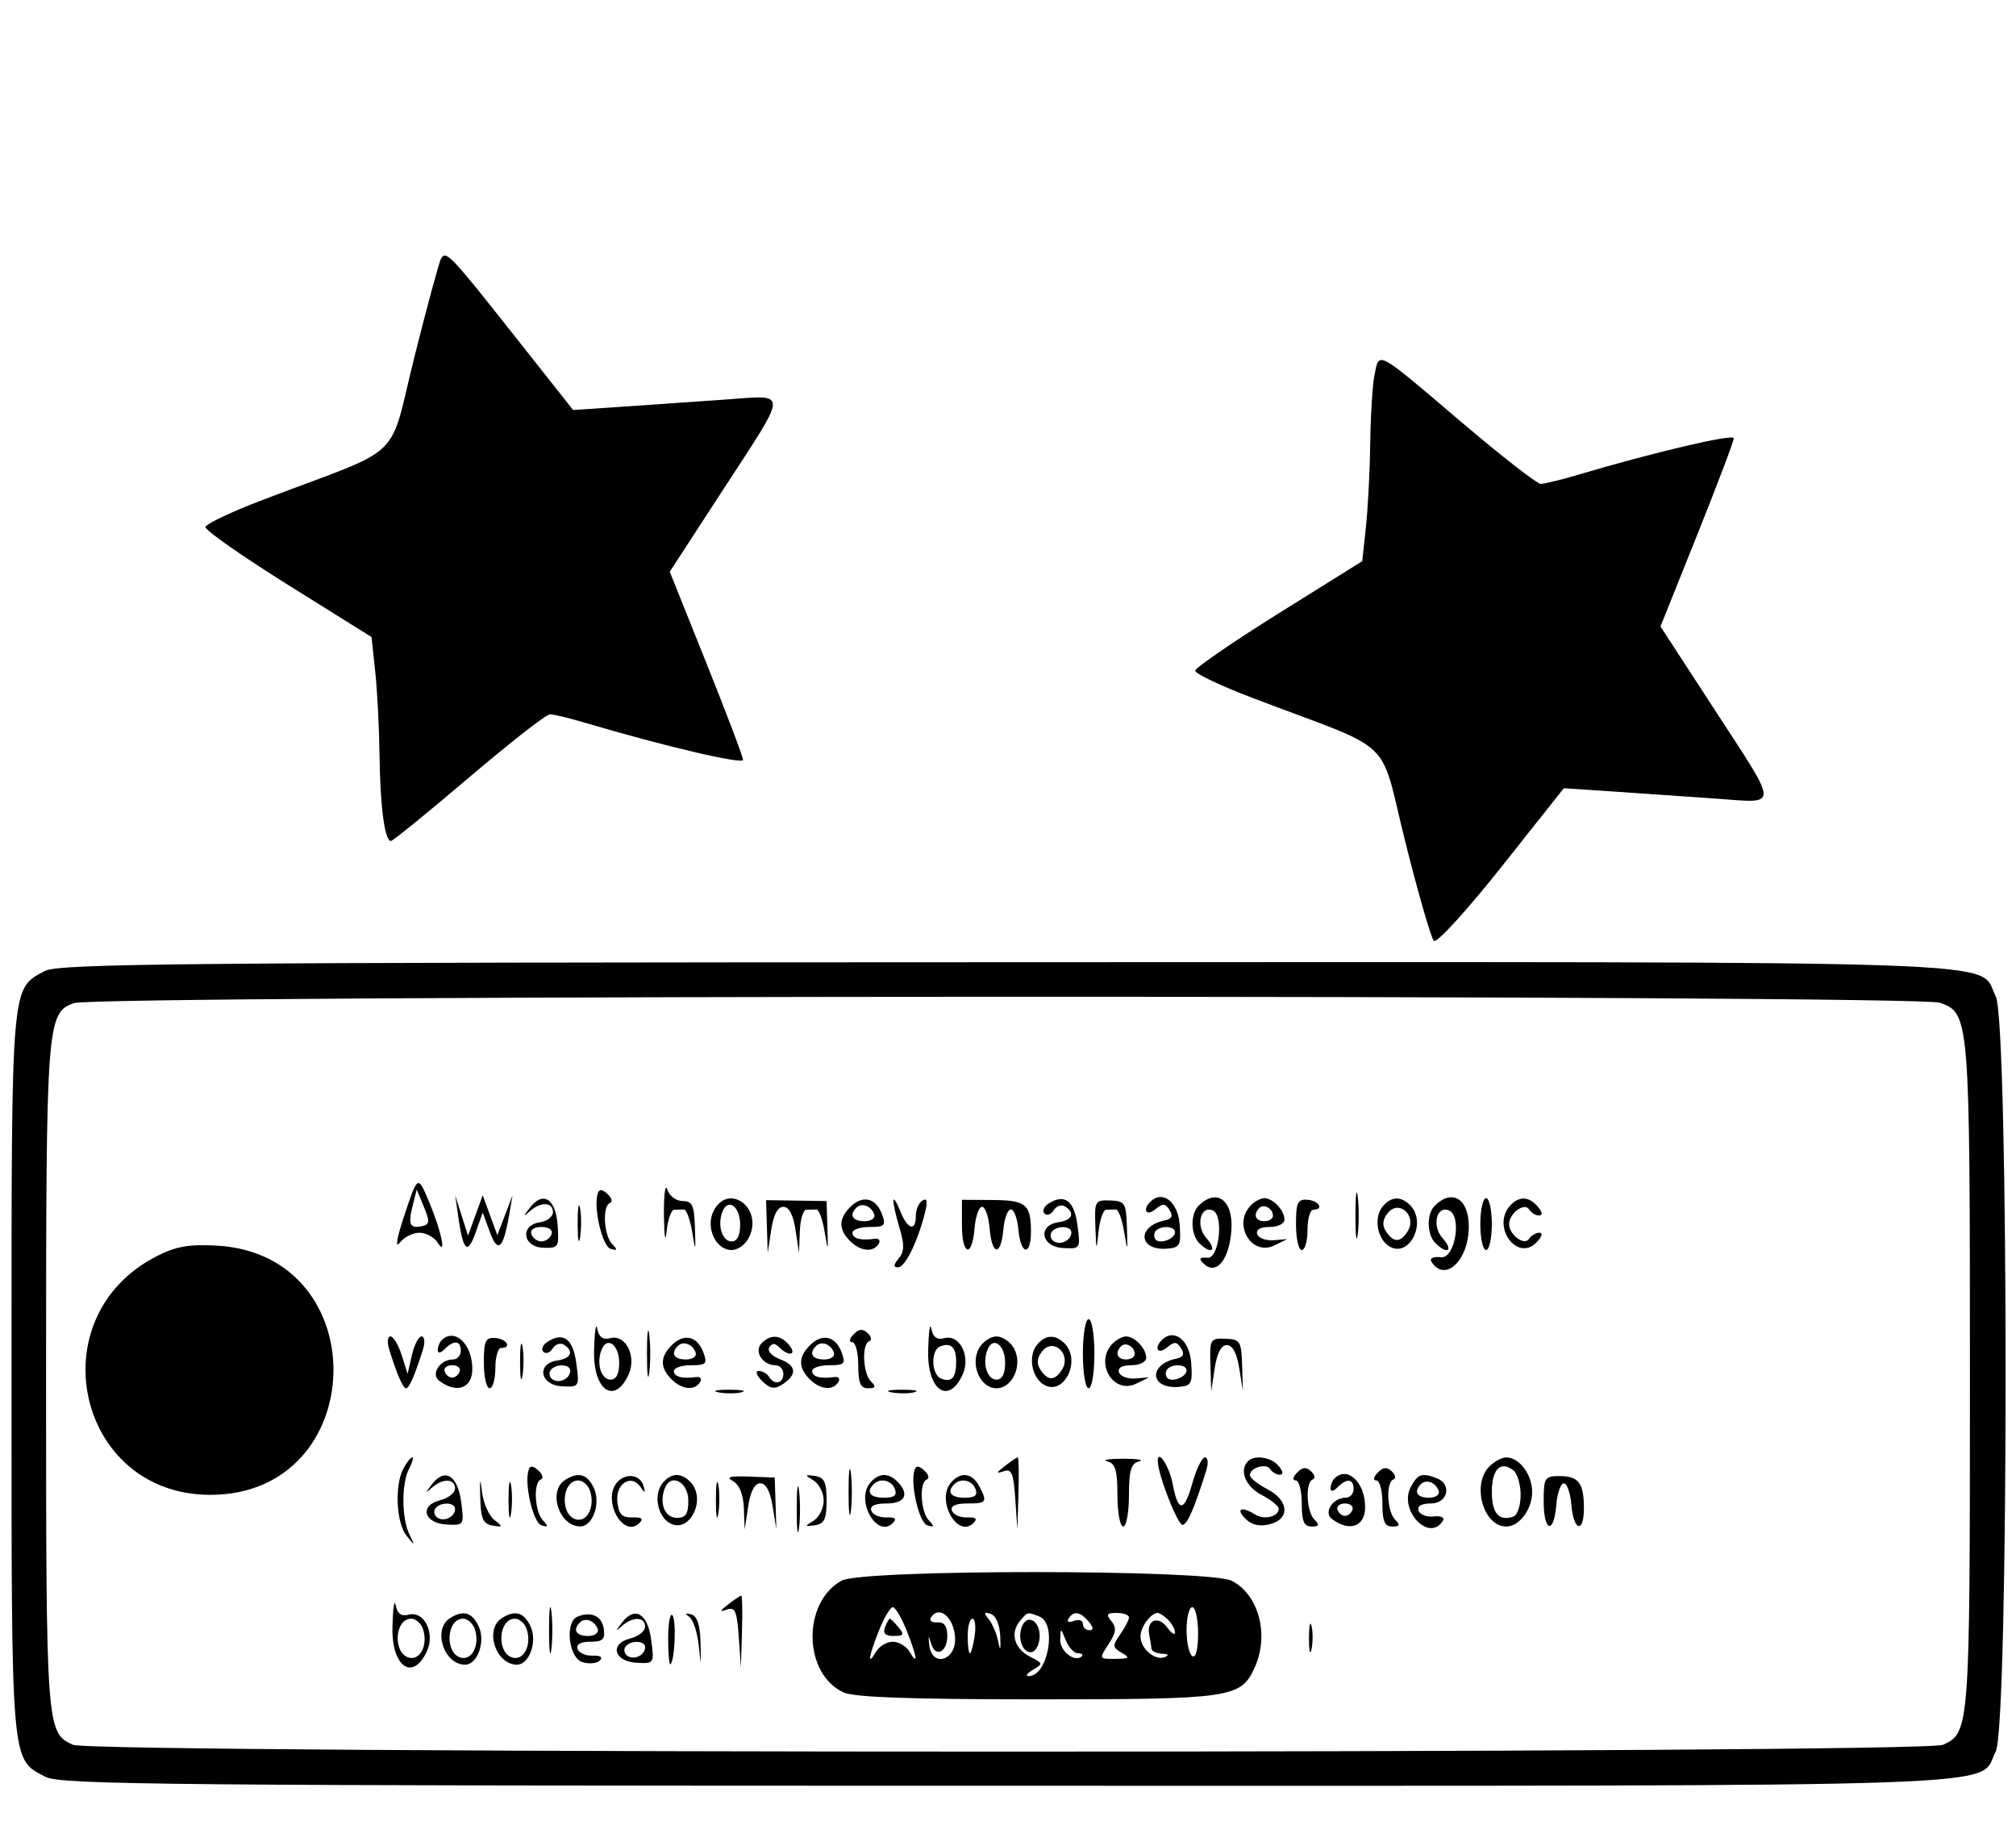
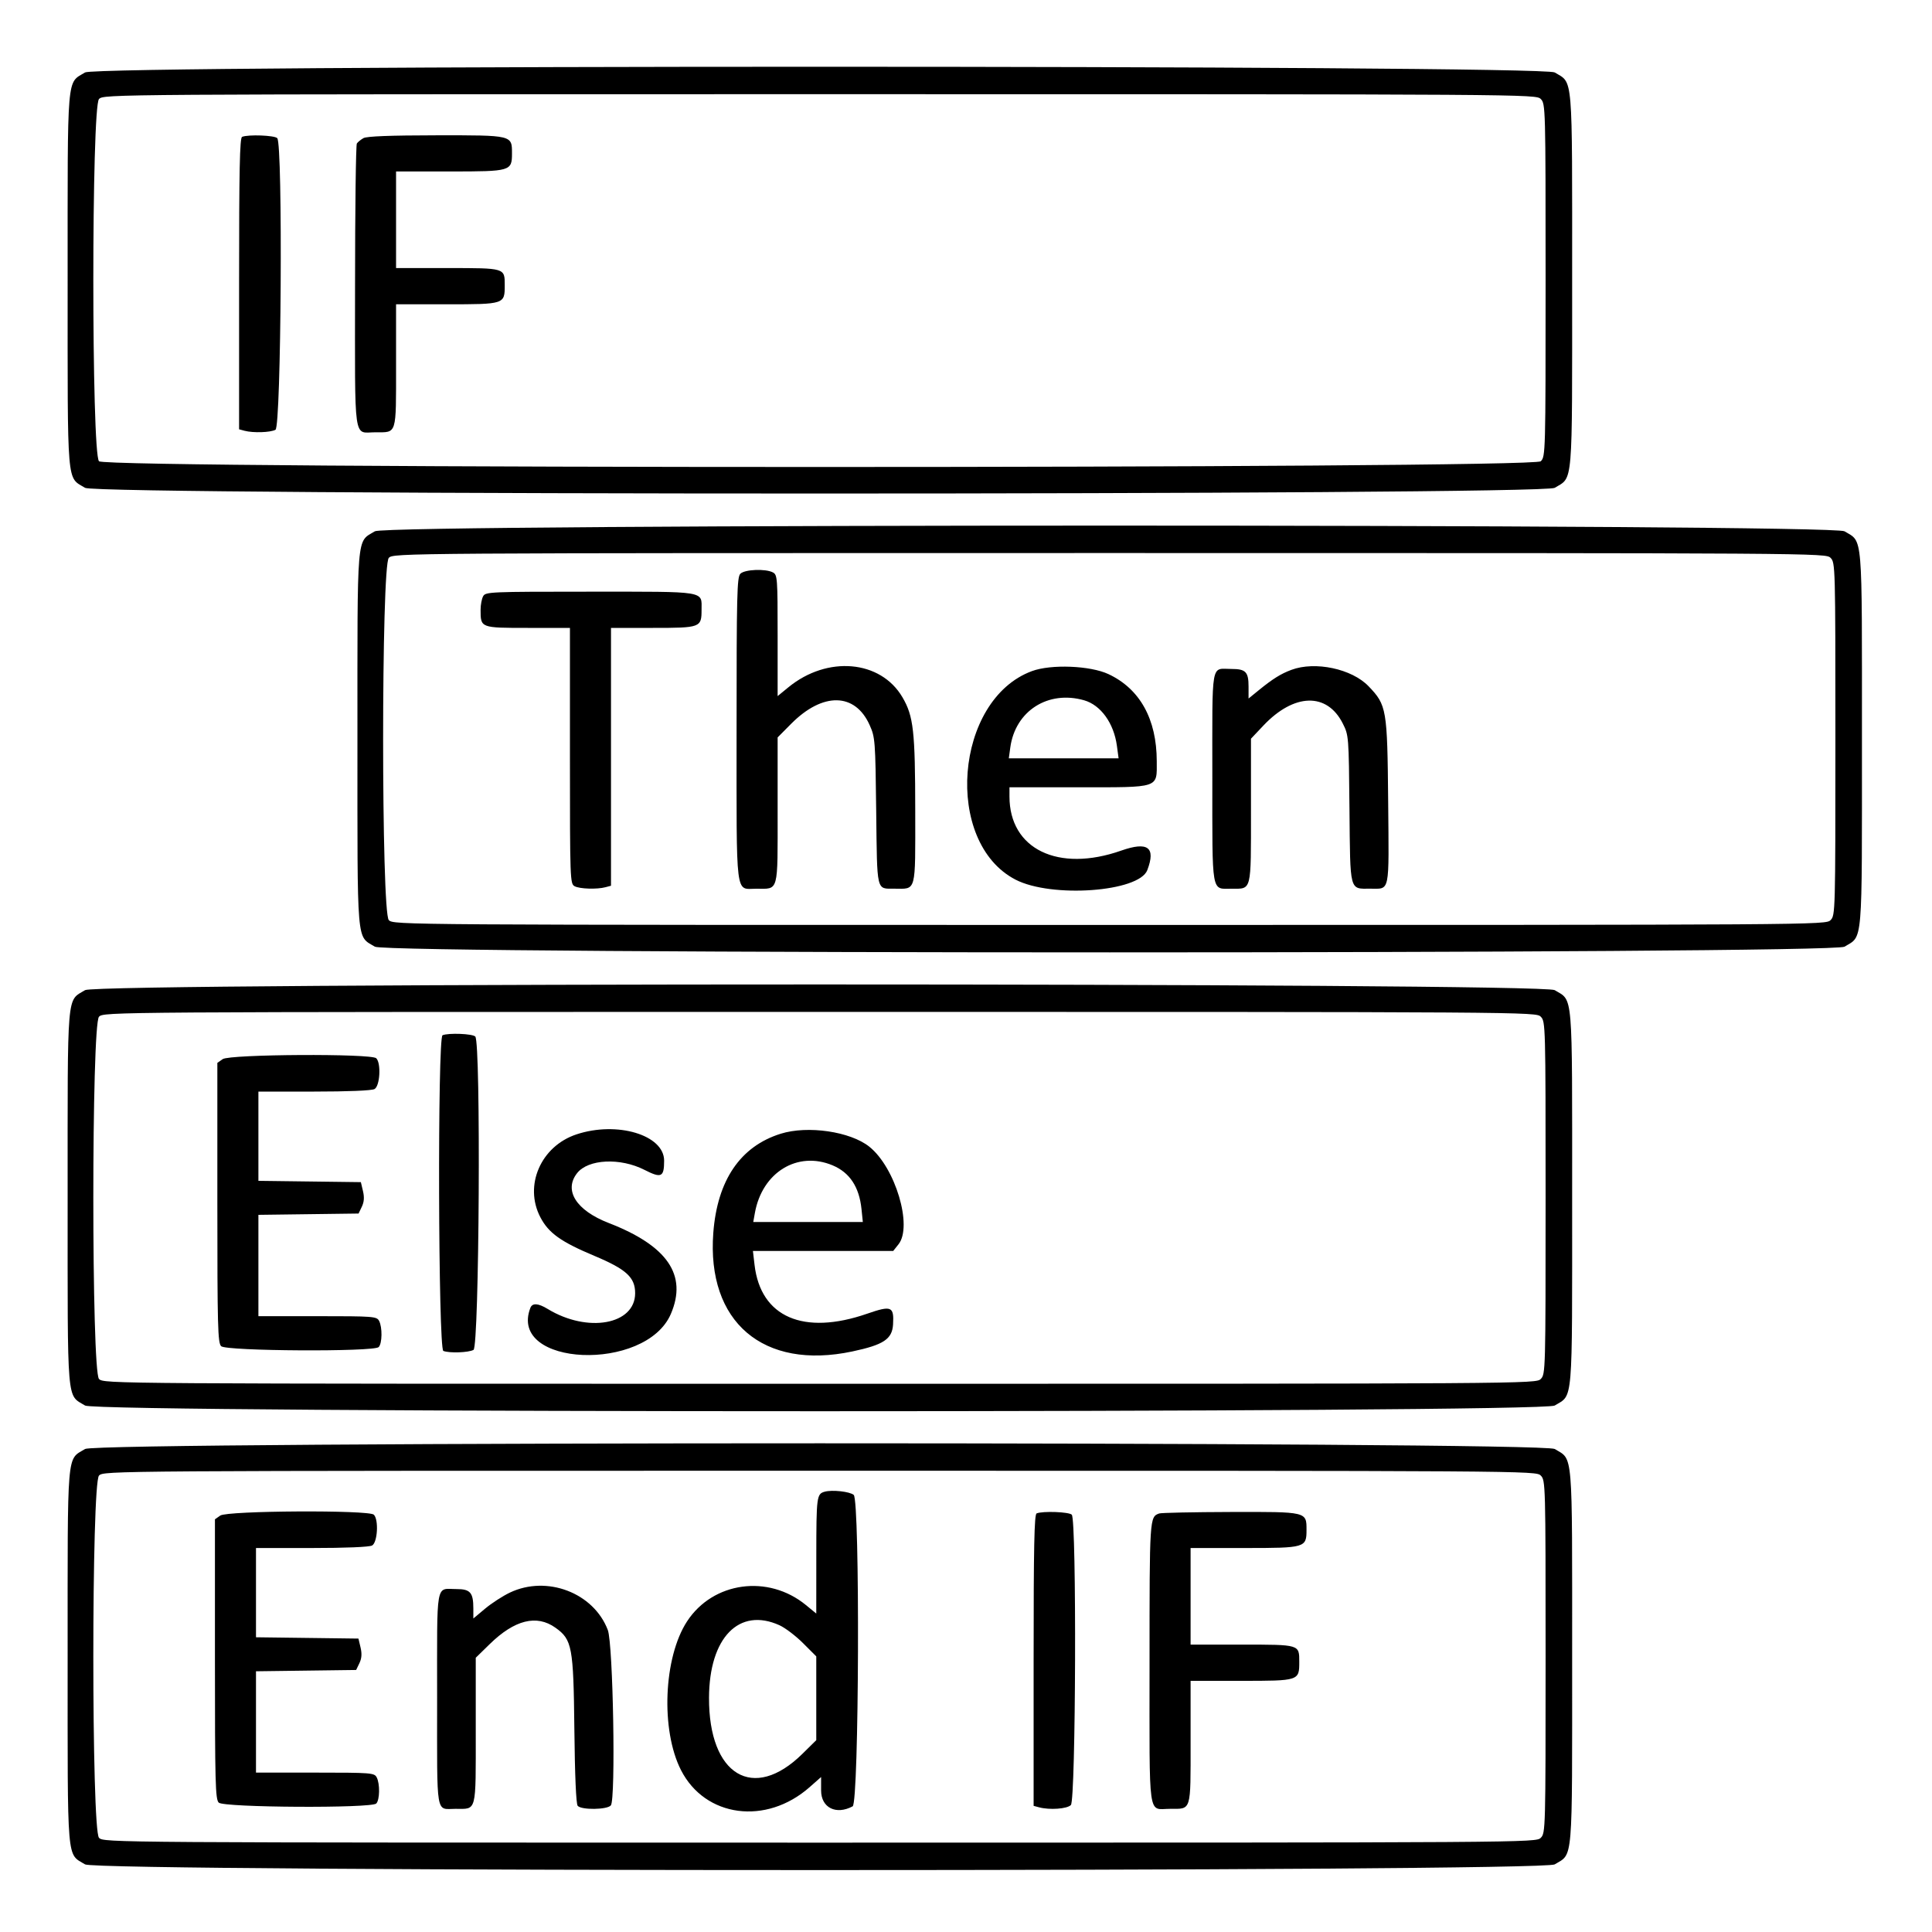
- <svg xmlns="http://www.w3.org/2000/svg" id="svg" version="1.1" width="400" height="361.143" viewBox="0, 0, 400,361.143">
+ <svg xmlns="http://www.w3.org/2000/svg" id="svg" width="400" height="400" viewBox="0, 0, 400,400">
  <g id="svgg">
-     <path id="path0" d="M87.515 51.288 C 87.162 51.860,84.834 60.435,82.343 70.343 C 76.868 92.117,80.974 88.193,52.195 99.151 C 46.017 101.504,40.874 103.936,40.767 104.556 C 40.659 105.176,48.029 110.341,57.143 116.032 L 73.714 126.382 74.447 133.191 C 74.851 136.936,75.236 144.436,75.305 149.857 C 75.433 160.086,76.339 166.869,77.571 166.841 C 77.964 166.832,84.925 161.174,93.040 154.269 C 101.155 147.364,108.390 141.714,109.118 141.714 C 109.847 141.714,113.055 142.490,116.249 143.439 C 131.582 147.992,147.429 151.712,147.429 150.758 C 147.429 150.174,144.157 141.536,140.158 131.562 L 132.887 113.428 143.576 97.000 C 156.553 77.054,156.522 78.369,144.000 79.265 C 138.343 79.669,129.214 80.303,123.714 80.673 L 113.714 81.347 101.885 66.384 C 89.333 50.507,88.523 49.657,87.515 51.288 M272.714 74.429 C 272.321 76.393,271.944 82.436,271.876 87.857 C 271.808 93.279,271.422 100.778,271.019 104.524 L 270.286 111.333 253.714 121.682 C 244.600 127.374,237.143 132.504,237.143 133.082 C 237.143 133.661,242.286 136.093,248.571 138.487 C 277.588 149.539,273.432 145.566,278.953 167.524 C 281.465 177.517,283.961 186.132,284.499 186.670 C 285.040 187.212,291.008 180.676,297.881 172.014 L 310.286 156.380 320.286 157.047 C 325.786 157.414,334.914 158.045,340.571 158.450 C 353.093 159.345,353.124 160.661,340.147 140.714 L 329.459 124.286 336.729 106.152 C 340.728 96.179,344.000 87.540,344.000 86.956 C 344.000 86.002,328.154 89.722,312.820 94.276 C 309.627 95.224,306.418 96.000,305.690 96.000 C 304.962 96.000,297.727 90.350,289.612 83.445 C 272.913 69.236,273.672 69.641,272.714 74.429 M8.872 192.646 C 2.130 196.304,2.286 194.416,2.286 272.571 C 2.286 351.065,2.104 348.931,9.105 352.552 C 12.062 354.081,34.601 354.286,200.000 354.286 C 406.076 354.286,392.204 354.768,395.981 347.466 C 398.590 342.421,398.590 202.722,395.981 197.677 C 392.203 190.372,406.114 190.853,199.771 190.903 C 35.914 190.943,11.602 191.165,8.872 192.646 M384.889 198.940 C 390.797 201.000,390.857 201.744,390.857 273.260 C 390.857 343.009,390.802 343.760,385.534 346.160 C 381.574 347.964,18.426 347.964,14.466 346.160 C 9.198 343.760,9.143 343.009,9.143 273.260 C 9.143 202.767,9.275 200.985,14.660 199.013 C 19.105 197.386,380.226 197.314,384.889 198.940 M80.131 241.429 C 78.719 245.694,78.383 247.766,79.295 246.571 C 80.136 245.471,81.898 244.571,83.212 244.571 C 84.526 244.571,86.173 245.471,86.872 246.571 C 88.646 249.361,87.562 244.252,85.161 238.505 C 82.884 233.055,82.907 233.042,80.131 241.429 M131.735 241.143 C 131.779 245.382,132.005 246.731,132.261 244.286 C 132.508 241.929,133.193 240.000,133.783 240.000 C 134.374 240.000,135.243 239.983,135.714 239.962 C 136.186 239.941,136.902 241.870,137.306 244.248 C 138.033 248.522,138.039 248.512,137.878 243.429 C 137.740 239.102,137.351 238.286,135.429 238.286 C 134.153 238.286,132.815 237.276,132.400 236.000 C 131.991 234.743,131.692 237.057,131.735 241.143 M268.937 241.143 C 268.937 245.229,269.145 246.900,269.398 244.857 C 269.652 242.814,269.652 239.471,269.398 237.429 C 269.145 235.386,268.937 237.057,268.937 241.143 M118.601 236.770 C 117.693 239.491,119.490 247.261,121.143 247.764 C 122.526 248.185,122.582 247.994,121.429 246.771 C 119.784 245.028,119.499 239.233,121.030 238.667 C 121.597 238.457,121.378 237.658,120.543 236.891 C 119.464 235.899,118.903 235.864,118.601 236.770 M83.812 243.244 C 81.341 243.804,80.928 242.966,81.857 239.278 L 82.682 236.000 84.099 239.429 C 85.296 242.323,85.251 242.917,83.812 243.244 M90.974 241.706 C 91.926 248.269,92.791 248.981,94.379 244.508 L 95.776 240.571 97.192 244.427 C 98.776 248.741,99.846 247.819,101.002 241.143 L 101.694 237.143 100.187 241.103 L 98.680 245.062 97.228 241.103 L 95.776 237.143 94.318 241.143 L 92.860 245.143 91.586 241.143 L 90.312 237.143 90.974 241.706 M105.093 239.665 C 103.766 241.415,103.773 241.506,105.141 240.286 C 107.292 238.367,109.714 238.476,109.714 240.492 C 109.714 241.391,108.557 242.291,107.143 242.492 C 103.131 243.062,103.670 247.396,107.772 247.545 C 110.827 247.656,110.956 247.449,110.629 242.983 C 110.245 237.750,107.702 236.225,105.093 239.665 M114.613 242.857 C 114.621 246.000,114.843 247.150,115.106 245.413 C 115.368 243.676,115.361 241.104,115.090 239.699 C 114.819 238.293,114.604 239.714,114.613 242.857 M141.637 240.145 C 139.898 243.393,141.954 248.000,145.143 248.000 C 146.491 248.000,148.000 246.854,148.714 245.287 C 151.318 239.572,144.568 234.667,141.637 240.145 M152.162 243.339 L 152.324 248.571 153.019 244.000 C 153.474 241.007,154.306 239.429,155.429 239.429 C 156.551 239.429,157.383 241.007,157.838 244.000 L 158.533 248.571 158.695 244.286 C 158.784 241.929,159.371 240.000,160.000 240.000 C 160.629 240.000,161.529 239.983,162.000 239.962 C 162.471 239.941,163.188 241.870,163.592 244.248 C 164.318 248.522,164.325 248.512,164.163 243.429 L 164.000 238.286 158.000 238.196 L 152.000 238.107 152.162 243.339 M168.710 239.453 C 166.376 241.788,166.358 243.909,168.653 246.204 C 170.730 248.281,173.248 248.537,174.333 246.781 C 174.747 246.110,174.392 245.657,173.543 245.773 C 170.726 246.160,169.143 245.728,169.143 244.571 C 169.143 243.943,170.669 243.429,172.535 243.429 C 175.571 243.429,175.827 243.159,174.977 240.857 C 173.787 237.634,171.126 237.038,168.710 239.453 M177.264 238.153 C 177.198 238.709,177.734 241.135,178.456 243.545 C 179.482 246.971,179.452 248.309,178.316 249.678 C 177.257 250.954,177.226 251.429,178.204 251.429 C 179.584 251.429,182.079 246.356,183.518 240.623 C 184.098 238.311,183.956 237.607,183.024 238.183 C 182.304 238.628,181.714 239.990,181.714 241.210 C 181.714 244.424,180.068 243.931,178.628 240.286 C 177.945 238.557,177.331 237.597,177.264 238.153 M190.857 243.019 C 190.857 249.107,192.867 249.666,193.360 243.714 C 193.555 241.357,194.229 239.429,194.857 239.429 C 195.486 239.429,196.160 241.357,196.355 243.714 C 196.803 249.130,198.604 249.303,199.074 243.976 C 199.269 241.763,199.943 239.952,200.571 239.952 C 201.200 239.952,201.874 241.763,202.069 243.976 C 202.515 249.036,204.578 249.293,204.554 244.286 C 204.529 238.910,203.544 238.116,196.857 238.074 L 190.857 238.037 190.857 243.019 M208.033 238.796 C 207.108 239.390,206.751 240.275,207.238 240.762 C 207.725 241.249,208.553 240.954,209.077 240.106 C 209.601 239.258,210.602 238.918,211.301 239.350 C 213.368 240.627,212.758 242.100,210.000 242.492 C 205.799 243.089,206.572 247.385,210.920 247.606 C 214.373 247.782,214.404 247.732,213.777 243.050 C 213.123 238.164,211.217 236.753,208.033 238.796 M217.335 243.313 C 217.517 248.293,217.551 248.344,217.975 244.286 C 218.222 241.929,218.907 240.000,219.498 240.000 C 220.088 240.000,220.957 239.983,221.429 239.962 C 221.900 239.941,222.616 241.870,223.021 244.248 C 223.747 248.522,223.753 248.512,223.592 243.429 C 223.440 238.650,223.206 238.278,220.286 238.170 C 217.270 238.060,217.151 238.267,217.335 243.313 M228.239 238.428 C 226.610 240.057,227.483 241.378,229.230 239.928 C 230.723 238.689,231.207 238.714,232.057 240.073 C 232.784 241.236,232.509 241.833,231.113 242.123 C 225.467 243.294,225.896 248.196,231.603 247.724 C 234.124 247.515,234.360 247.049,234.053 242.889 C 233.723 238.401,230.635 236.032,228.239 238.428 M237.816 239.213 C 236.163 240.866,236.232 244.918,237.943 246.629 C 240.316 249.001,241.602 248.116,239.368 245.647 C 237.209 243.261,238.138 239.143,240.613 240.132 C 242.858 241.028,241.913 249.731,239.592 249.535 C 238.010 249.402,237.800 249.686,238.767 250.652 C 241.293 253.179,243.974 249.919,244.335 243.882 C 244.682 238.070,241.347 235.681,237.816 239.213 M248.229 239.086 C 244.489 242.826,248.280 249.334,252.884 247.078 L 255.429 245.832 252.697 246.059 C 251.195 246.184,249.738 245.643,249.459 244.857 C 249.138 243.952,250.034 243.429,251.905 243.429 C 253.565 243.429,254.857 242.778,254.857 241.943 C 254.857 240.130,252.572 237.714,250.857 237.714 C 250.166 237.714,248.983 238.331,248.229 239.086 M257.143 242.928 C 257.143 245.718,257.657 248.000,258.286 248.000 C 258.914 248.000,259.429 246.200,259.429 244.000 C 259.429 241.800,259.943 240.000,260.571 240.000 C 262.748 240.000,261.704 238.200,259.429 238.029 C 257.460 237.880,257.143 238.561,257.143 242.928 M274.338 239.366 C 272.538 241.535,273.222 245.743,275.618 247.246 C 279.575 249.725,283.229 242.544,279.771 239.086 C 277.941 237.256,276.006 237.355,274.338 239.366 M284.657 239.229 C 283.018 240.868,283.096 244.925,284.800 246.629 C 287.173 249.001,288.459 248.116,286.225 245.647 C 284.066 243.261,284.995 239.143,287.470 240.132 C 290.119 241.189,288.708 249.729,285.934 249.430 C 284.412 249.266,283.594 249.629,284.001 250.287 C 286.650 254.573,291.429 250.105,291.429 243.343 C 291.429 237.807,288.100 235.785,284.657 239.229 M293.714 242.857 C 293.714 245.686,294.229 248.000,294.857 248.000 C 295.486 248.000,296.000 245.686,296.000 242.857 C 296.000 240.029,295.486 237.714,294.857 237.714 C 294.229 237.714,293.714 240.029,293.714 242.857 M299.481 239.366 C 296.023 243.532,301.036 250.311,304.795 246.552 C 305.912 245.435,306.200 244.571,305.455 244.571 C 304.729 244.571,303.802 245.111,303.394 245.770 C 302.484 247.242,299.429 244.998,299.429 242.857 C 299.429 240.716,302.484 238.472,303.394 239.945 C 303.802 240.604,304.682 241.143,305.350 241.143 C 306.117 241.143,306.040 240.510,305.143 239.429 C 303.348 237.265,301.243 237.242,299.481 239.366 M146.857 242.952 C 146.857 245.140,146.273 246.286,145.159 246.286 C 143.279 246.286,142.294 243.116,143.333 240.410 C 144.418 237.580,146.857 239.340,146.857 242.952 M173.452 240.929 C 173.705 241.687,172.854 242.286,171.524 242.286 C 169.150 242.286,168.438 241.086,169.929 239.595 C 170.987 238.536,172.896 239.258,173.452 240.929 M252.571 241.210 C 252.571 241.802,251.800 242.286,250.857 242.286 C 249.090 242.286,248.587 240.937,249.874 239.650 C 250.787 238.737,252.571 239.769,252.571 241.210 M279.285 244.307 C 277.829 246.614,276.432 246.575,274.923 244.184 C 274.201 243.039,274.357 241.863,275.397 240.610 C 277.643 237.903,281.194 241.280,279.285 244.307 M109.429 244.857 C 109.167 245.643,108.267 246.286,107.429 246.286 C 106.590 246.286,105.690 245.643,105.429 244.857 C 105.145 244.007,105.956 243.429,107.429 243.429 C 108.902 243.429,109.712 244.007,109.429 244.857 M212.571 244.504 C 212.571 246.047,210.488 247.117,209.124 246.274 C 208.485 245.879,208.259 245.078,208.620 244.492 C 209.478 243.104,212.571 243.113,212.571 244.504 M233.143 244.449 C 233.143 245.851,229.923 246.977,229.211 245.824 C 228.893 245.310,228.962 244.561,229.364 244.159 C 230.454 243.070,233.143 243.276,233.143 244.449 M31.145 249.199 C 7.372 261.277,15.247 296.571,41.714 296.571 C 73.459 296.571,74.708 248.908,43.010 247.126 C 37.539 246.818,34.934 247.273,31.145 249.199 M117.870 268.036 C 117.693 275.871,121.953 278.775,124.718 272.706 C 126.359 269.106,124.150 264.688,121.108 265.483 C 119.607 265.876,118.843 265.321,118.505 263.591 C 118.241 262.244,117.956 264.245,117.870 268.036 M128.366 268.571 C 128.366 272.657,128.573 274.329,128.827 272.286 C 129.080 270.243,129.080 266.900,128.827 264.857 C 128.573 262.814,128.366 264.486,128.366 268.571 M184.156 268.036 C 183.979 275.871,188.238 278.775,191.004 272.706 C 192.644 269.106,190.436 264.688,187.394 265.483 C 185.892 265.876,185.129 265.321,184.790 263.591 C 184.527 262.244,184.241 264.245,184.156 268.036 M214.857 268.571 C 214.857 272.381,215.365 275.429,216.000 275.429 C 216.635 275.429,217.143 272.381,217.143 268.571 C 217.143 264.762,216.635 261.714,216.000 261.714 C 215.365 261.714,214.857 264.762,214.857 268.571 M169.341 264.754 C 168.497 265.658,168.397 266.286,169.098 266.286 C 169.751 266.286,170.286 268.343,170.286 270.857 C 170.286 274.398,170.724 275.429,172.229 275.429 C 173.740 275.429,173.867 275.124,172.800 274.057 C 171.200 272.458,170.952 266.653,172.459 266.095 C 173.025 265.886,172.878 265.153,172.131 264.468 C 171.143 263.562,170.382 263.640,169.341 264.754 M77.218 267.714 C 78.785 272.744,79.952 275.429,80.571 275.429 C 81.191 275.429,82.358 272.744,83.924 267.714 C 84.365 266.300,84.241 265.143,83.648 265.143 C 83.056 265.143,82.190 266.814,81.724 268.857 L 80.876 272.571 79.701 268.857 C 79.055 266.814,78.052 265.143,77.472 265.143 C 76.892 265.143,76.778 266.300,77.218 267.714 M87.619 265.905 C 87.200 266.324,86.857 267.198,86.857 267.848 C 86.857 268.554,87.408 268.478,88.229 267.657 C 90.095 265.791,91.429 265.933,91.429 268.000 C 91.429 268.943,90.720 269.714,89.854 269.714 C 87.298 269.714,85.412 272.632,87.129 273.932 C 90.606 276.564,93.714 275.457,93.714 271.586 C 93.714 266.630,90.184 263.340,87.619 265.905 M96.000 270.357 C 96.000 273.146,96.514 275.429,97.143 275.429 C 97.771 275.429,98.286 273.629,98.286 271.429 C 98.286 269.229,98.800 267.429,99.429 267.429 C 101.605 267.429,100.562 265.629,98.286 265.457 C 96.318 265.309,96.000 265.989,96.000 270.357 M103.184 270.286 C 103.193 273.429,103.415 274.579,103.677 272.841 C 103.940 271.104,103.933 268.533,103.662 267.127 C 103.390 265.722,103.175 267.143,103.184 270.286 M108.605 266.225 C 107.680 266.819,107.322 267.703,107.810 268.190 C 108.297 268.678,109.125 268.383,109.649 267.535 C 110.173 266.687,111.173 266.346,111.872 266.778 C 113.939 268.056,113.329 269.529,110.571 269.921 C 106.371 270.517,107.143 274.814,111.491 275.035 C 114.944 275.210,114.975 275.161,114.348 270.478 C 113.694 265.592,111.788 264.181,108.605 266.225 M133.282 266.882 C 130.947 269.216,130.929 271.337,133.224 273.633 C 135.301 275.710,137.819 275.965,138.904 274.209 C 139.319 273.539,138.963 273.085,138.115 273.202 C 135.297 273.589,133.714 273.156,133.714 272.000 C 133.714 271.371,135.241 270.857,137.106 270.857 C 140.143 270.857,140.398 270.588,139.548 268.286 C 138.359 265.062,135.697 264.466,133.282 266.882 M151.113 266.487 C 149.536 268.064,151.288 270.857,153.854 270.857 C 154.720 270.857,155.429 271.629,155.429 272.571 C 155.429 274.512,153.639 274.870,152.571 273.143 C 152.183 272.514,151.271 272.000,150.545 272.000 C 149.800 272.000,150.088 272.864,151.205 273.981 C 152.705 275.480,153.650 275.669,155.096 274.756 C 158.190 272.805,158.110 270.951,154.881 269.723 C 153.157 269.068,152.192 268.042,152.632 267.331 C 153.186 266.435,153.749 266.434,154.643 267.329 C 156.533 269.219,158.194 268.812,156.571 266.857 C 154.862 264.797,152.934 264.666,151.113 266.487 M160.710 266.882 C 158.376 269.216,158.358 271.337,160.653 273.633 C 162.730 275.710,165.248 275.965,166.333 274.209 C 166.747 273.539,166.392 273.085,165.543 273.202 C 162.726 273.589,161.143 273.156,161.143 272.000 C 161.143 271.371,162.669 270.857,164.535 270.857 C 167.571 270.857,167.827 270.588,166.977 268.286 C 165.787 265.062,163.126 264.466,160.710 266.882 M194.208 267.573 C 192.470 270.822,194.526 275.429,197.714 275.429 C 200.903 275.429,202.959 270.822,201.220 267.573 C 200.505 266.236,198.927 265.143,197.714 265.143 C 196.501 265.143,194.924 266.236,194.208 267.573 M205.766 266.794 C 203.966 268.964,204.650 273.172,207.047 274.674 C 211.003 277.153,214.658 269.972,211.200 266.514 C 209.370 264.684,207.435 264.784,205.766 266.794 M220.800 266.514 C 217.060 270.254,220.852 276.763,225.456 274.507 L 228.000 273.260 225.269 273.487 C 223.767 273.612,222.310 273.071,222.031 272.286 C 221.710 271.381,222.606 270.857,224.476 270.857 C 226.137 270.857,227.429 270.207,227.429 269.371 C 227.429 267.558,225.144 265.143,223.429 265.143 C 222.737 265.143,221.554 265.760,220.800 266.514 M230.524 265.857 C 228.895 267.486,229.768 268.807,231.516 267.356 C 233.009 266.117,233.493 266.142,234.343 267.502 C 235.070 268.665,234.794 269.262,233.398 269.552 C 227.753 270.723,228.182 275.624,233.889 275.152 C 236.410 274.943,236.645 274.478,236.339 270.318 C 236.008 265.829,232.921 263.460,230.524 265.857 M240.162 270.742 L 240.324 276.000 241.019 271.429 C 241.474 268.436,242.306 266.857,243.429 266.857 C 244.544 266.857,245.399 268.454,245.878 271.429 L 246.612 276.000 246.449 270.857 C 246.297 266.079,246.063 265.706,243.143 265.599 C 240.131 265.488,240.007 265.702,240.162 270.742 M122.857 270.381 C 122.857 272.568,122.273 273.714,121.159 273.714 C 119.279 273.714,118.294 270.544,119.333 267.838 C 120.418 265.009,122.857 266.768,122.857 270.381 M138.024 268.357 C 138.277 269.115,137.425 269.714,136.095 269.714 C 133.721 269.714,133.010 268.514,134.500 267.024 C 135.559 265.965,137.467 266.687,138.024 268.357 M165.452 268.357 C 165.705 269.115,164.854 269.714,163.524 269.714 C 161.150 269.714,160.438 268.514,161.929 267.024 C 162.987 265.965,164.896 266.687,165.452 268.357 M189.714 270.163 C 189.714 273.345,188.850 274.321,186.745 273.513 C 184.758 272.751,184.624 267.805,186.571 267.107 C 188.733 266.331,189.714 267.286,189.714 270.163 M199.429 270.381 C 199.429 272.568,198.845 273.714,197.730 273.714 C 195.851 273.714,194.866 270.544,195.904 267.838 C 196.990 265.009,199.429 266.768,199.429 270.381 M210.713 271.736 C 209.258 274.043,207.860 274.004,206.352 271.613 C 205.630 270.467,205.785 269.291,206.825 268.038 C 209.072 265.332,212.623 268.708,210.713 271.736 M225.143 268.639 C 225.143 269.230,224.371 269.714,223.429 269.714 C 221.661 269.714,221.158 268.366,222.445 267.079 C 223.358 266.166,225.143 267.198,225.143 268.639 M91.210 272.086 C 90.984 272.761,90.311 273.314,89.714 273.314 C 89.117 273.314,88.444 272.761,88.219 272.086 C 87.994 271.410,88.667 270.857,89.714 270.857 C 90.762 270.857,91.435 271.410,91.210 272.086 M113.143 271.933 C 113.143 273.476,111.060 274.546,109.696 273.703 C 109.057 273.308,108.830 272.506,109.192 271.921 C 110.050 270.533,113.143 270.542,113.143 271.933 M235.429 271.878 C 235.429 273.280,232.209 274.405,231.496 273.252 C 231.179 272.739,231.248 271.990,231.650 271.588 C 232.739 270.499,235.429 270.705,235.429 271.878 M142.585 276.237 C 144.006 276.510,146.064 276.500,147.156 276.214 C 148.249 275.928,147.086 275.704,144.571 275.717 C 142.057 275.729,141.163 275.964,142.585 276.237 M176.870 276.237 C 178.292 276.510,180.349 276.500,181.442 276.214 C 182.535 275.928,181.371 275.704,178.857 275.717 C 176.343 275.729,175.449 275.964,176.870 276.237 M80.040 291.353 C 78.277 294.648,78.611 302.113,80.634 304.639 C 82.351 306.782,82.371 306.772,81.206 304.361 C 79.665 301.171,79.653 294.213,81.183 291.353 C 81.834 290.138,82.109 289.143,81.795 289.143 C 81.480 289.143,80.691 290.138,80.040 291.353 M168.366 296.000 C 168.366 300.086,168.573 301.757,168.827 299.714 C 169.080 297.671,169.080 294.329,168.827 292.286 C 168.573 290.243,168.366 291.914,168.366 296.000 M199.361 290.860 C 197.626 292.203,197.564 292.431,199.080 291.905 C 200.712 291.338,201.083 292.190,201.440 297.331 L 201.863 303.429 202.074 296.286 C 202.191 292.357,202.127 289.143,201.933 289.143 C 201.739 289.143,200.581 289.916,199.361 290.860 M219.714 289.931 C 221.309 290.347,221.714 291.710,221.714 296.655 C 221.714 300.066,222.229 302.857,222.857 302.857 C 223.486 302.857,224.000 300.066,224.000 296.655 C 224.000 291.710,224.405 290.347,226.000 289.931 C 227.100 289.643,225.686 289.408,222.857 289.408 C 220.029 289.408,218.614 289.643,219.714 289.931 M229.714 289.832 C 229.714 292.520,233.762 302.841,234.695 302.530 C 235.703 302.194,236.950 299.292,239.342 291.714 C 239.789 290.299,239.672 289.143,239.083 289.143 C 238.493 289.143,237.366 291.448,236.577 294.265 C 234.948 300.083,233.739 300.105,232.657 294.338 C 232.019 290.940,229.714 287.410,229.714 289.832 M247.619 289.905 C 245.819 291.705,247.108 294.928,250.286 296.571 C 252.171 297.547,253.714 298.790,253.714 299.336 C 253.714 300.895,250.814 301.607,249.039 300.483 C 246.358 298.786,245.102 299.306,247.087 301.291 C 248.346 302.550,249.906 302.913,251.903 302.412 C 256.024 301.378,255.772 297.675,251.429 295.429 C 249.543 294.453,248.000 293.210,248.000 292.664 C 248.000 291.179,251.254 290.222,252.031 291.478 C 252.402 292.080,253.253 292.571,253.922 292.571 C 254.688 292.571,254.611 291.938,253.714 290.857 C 252.243 289.084,248.954 288.570,247.619 289.905 M295.510 290.939 C 291.952 294.497,294.299 302.857,298.857 302.857 C 301.449 302.857,304.000 299.455,304.000 296.000 C 304.000 292.545,301.449 289.143,298.857 289.143 C 298.004 289.143,296.498 289.951,295.510 290.939 M104.886 291.627 C 103.979 294.349,105.776 302.118,107.429 302.621 C 108.812 303.042,108.867 302.851,107.714 301.629 C 106.069 299.885,105.785 294.090,107.316 293.524 C 107.883 293.314,107.663 292.515,106.829 291.748 C 105.750 290.756,105.188 290.721,104.886 291.627 M181.458 291.627 C 180.550 294.349,182.347 302.118,184.000 302.621 C 185.384 303.042,185.439 302.851,184.286 301.629 C 182.641 299.885,182.356 294.090,183.887 293.524 C 184.454 293.314,184.235 292.515,183.400 291.748 C 182.321 290.756,181.760 290.721,181.458 291.627 M257.341 292.182 C 256.497 293.086,256.397 293.714,257.098 293.714 C 257.751 293.714,258.286 295.771,258.286 298.286 C 258.286 301.826,258.724 302.857,260.229 302.857 C 261.740 302.857,261.867 302.552,260.800 301.486 C 259.200 299.886,258.952 294.081,260.459 293.524 C 261.025 293.314,260.878 292.582,260.131 291.896 C 259.143 290.990,258.382 291.068,257.341 292.182 M273.341 292.182 C 272.497 293.086,272.397 293.714,273.098 293.714 C 273.751 293.714,274.286 295.771,274.286 298.286 C 274.286 301.826,274.724 302.857,276.229 302.857 C 277.740 302.857,277.867 302.552,276.800 301.486 C 275.200 299.886,274.952 294.081,276.459 293.524 C 277.025 293.314,276.878 292.582,276.131 291.896 C 275.143 290.990,274.382 291.068,273.341 292.182 M301.714 296.616 C 301.714 298.687,301.071 300.605,300.286 300.879 C 297.420 301.879,296.000 300.253,296.000 295.973 C 296.000 291.475,297.762 289.727,300.286 291.722 C 301.071 292.343,301.714 294.545,301.714 296.616 M85.664 294.522 C 84.337 296.272,84.344 296.363,85.712 295.143 C 87.845 293.241,90.286 293.327,90.286 295.305 C 90.286 296.179,88.966 297.226,87.353 297.631 C 83.142 298.688,84.092 302.231,88.648 302.463 C 92.085 302.639,92.118 302.586,91.491 297.907 C 90.785 292.636,88.223 291.148,85.664 294.522 M95.286 297.133 C 95.402 301.311,95.854 302.340,97.714 302.664 C 99.816 303.030,99.844 302.939,98.064 301.531 C 96.999 300.689,95.906 298.200,95.636 296.000 C 95.264 292.976,95.178 293.253,95.286 297.133 M100.898 297.714 C 100.907 300.857,101.129 302.007,101.392 300.270 C 101.654 298.533,101.647 295.961,101.376 294.556 C 101.105 293.150,100.890 294.571,100.898 297.714 M112.143 293.602 C 108.659 295.809,110.895 302.787,115.103 302.840 C 117.572 302.871,119.235 298.309,117.856 295.284 C 116.564 292.447,114.790 291.925,112.143 293.602 M122.379 294.174 C 119.435 297.720,123.703 305.325,126.863 302.165 C 127.717 301.311,127.305 300.981,125.466 301.048 C 123.439 301.122,122.776 300.440,122.495 297.994 C 122.081 294.399,125.211 292.331,127.059 294.976 C 127.987 296.304,128.096 296.284,127.707 294.857 C 127.063 292.498,124.086 292.116,122.379 294.174 M131.481 294.223 C 129.680 296.392,130.364 300.601,132.761 302.103 C 136.717 304.582,140.372 297.401,136.914 293.943 C 135.084 292.113,133.149 292.212,131.481 294.223 M142.041 297.714 C 142.050 300.857,142.272 302.007,142.534 300.270 C 142.797 298.533,142.790 295.961,142.519 294.556 C 142.248 293.150,142.033 294.571,142.041 297.714 M145.449 293.863 C 146.712 294.569,147.487 296.503,147.591 299.200 L 147.753 303.429 148.448 298.857 C 148.903 295.864,149.735 294.286,150.857 294.286 C 151.973 294.286,152.828 295.882,153.306 298.857 L 154.041 303.429 153.878 298.286 L 153.714 293.143 148.592 292.949 C 144.754 292.804,143.966 293.033,145.449 293.863 M158.080 299.429 C 158.080 303.514,158.288 305.186,158.541 303.143 C 158.795 301.100,158.795 297.757,158.541 295.714 C 158.288 293.671,158.080 295.343,158.080 299.429 M161.429 293.729 C 162.529 294.412,163.429 296.205,163.429 297.714 C 163.429 299.223,162.529 301.017,161.429 301.700 C 159.601 302.835,159.625 302.912,161.714 302.598 C 163.559 302.321,164.000 301.378,164.000 297.714 C 164.000 294.051,163.559 293.108,161.714 292.831 C 159.625 292.517,159.601 292.594,161.429 293.729 M172.624 294.223 C 169.712 297.731,174.021 305.294,177.149 302.165 C 178.003 301.311,177.625 300.981,175.868 301.048 C 174.496 301.100,173.151 300.500,172.878 299.714 C 172.550 298.773,173.583 298.286,175.905 298.286 C 179.592 298.286,180.522 296.408,178.057 293.943 C 176.227 292.113,174.292 292.212,172.624 294.223 M188.624 294.223 C 185.712 297.731,190.021 305.294,193.149 302.165 C 194.003 301.311,193.625 300.981,191.868 301.048 C 190.496 301.100,189.151 300.500,188.878 299.714 C 188.550 298.773,189.583 298.286,191.905 298.286 C 195.787 298.286,195.972 298.009,194.246 294.782 C 192.843 292.161,190.526 291.930,188.624 294.223 M264.762 293.333 C 264.343 293.752,264.000 294.627,264.000 295.276 C 264.000 295.983,264.551 295.907,265.371 295.086 C 267.238 293.219,268.571 293.362,268.571 295.429 C 268.571 296.371,267.863 297.143,266.997 297.143 C 264.441 297.143,262.555 300.061,264.272 301.360 C 267.748 303.993,270.857 302.886,270.857 299.015 C 270.857 294.058,267.327 290.768,264.762 293.333 M279.923 295.002 C 277.448 299.626,283.578 306.095,286.285 301.716 C 286.688 301.063,285.915 300.696,284.478 300.859 C 283.097 301.015,281.738 300.500,281.459 299.714 C 281.138 298.809,282.034 298.286,283.905 298.286 C 287.277 298.286,288.150 294.455,285.049 293.265 C 282.135 292.147,281.299 292.430,279.923 295.002 M306.286 297.857 C 306.286 303.959,308.295 304.533,308.788 298.571 C 308.983 296.214,309.657 294.286,310.286 294.286 C 310.914 294.286,311.588 296.214,311.783 298.571 C 312.218 303.822,314.293 304.299,314.268 299.143 C 314.245 294.205,313.196 292.841,309.429 292.850 C 306.480 292.857,306.286 293.166,306.286 297.857 M117.092 295.839 C 118.047 298.849,116.616 301.890,114.441 301.472 C 111.066 300.822,111.344 293.714,114.744 293.714 C 115.664 293.714,116.721 294.670,117.092 295.839 M136.571 297.730 C 136.571 300.373,136.059 301.143,134.301 301.143 C 131.925 301.143,130.750 298.273,131.900 295.277 C 133.094 292.165,136.571 293.991,136.571 297.730 M177.556 295.429 C 178.031 296.667,177.431 297.143,175.393 297.143 C 172.649 297.143,171.785 296.024,173.333 294.476 C 174.659 293.151,176.874 293.650,177.556 295.429 M193.556 295.429 C 194.031 296.667,193.431 297.143,191.393 297.143 C 188.649 297.143,187.785 296.024,189.333 294.476 C 190.659 293.151,192.874 293.650,193.556 295.429 M285.452 295.786 C 285.705 296.544,284.854 297.143,283.524 297.143 C 281.150 297.143,280.438 295.943,281.929 294.452 C 282.987 293.394,284.896 294.116,285.452 295.786 M90.286 299.361 C 90.286 300.904,88.202 301.974,86.839 301.131 C 86.200 300.737,85.973 299.935,86.335 299.350 C 87.192 297.961,90.286 297.970,90.286 299.361 M268.352 299.514 C 268.127 300.190,267.454 300.743,266.857 300.743 C 266.260 300.743,265.587 300.190,265.362 299.514 C 265.137 298.839,265.810 298.286,266.857 298.286 C 267.905 298.286,268.578 298.839,268.352 299.514 M166.983 313.595 C 159.104 317.962,159.368 332.119,167.397 335.778 C 169.514 336.742,180.789 337.143,205.825 337.143 C 244.270 337.143,246.198 336.863,248.920 330.889 C 251.882 324.389,249.796 316.416,244.406 313.629 C 239.972 311.336,171.113 311.306,166.983 313.595 M77.870 322.894 C 77.693 330.728,81.953 333.633,84.718 327.563 C 86.359 323.963,84.150 319.545,81.108 320.340 C 79.607 320.733,78.843 320.178,78.505 318.448 C 78.241 317.102,77.956 319.102,77.870 322.894 M108.937 323.429 C 108.937 327.514,109.145 329.186,109.398 327.143 C 109.652 325.100,109.652 321.757,109.398 319.714 C 109.145 317.671,108.937 319.343,108.937 323.429 M144.504 318.289 C 142.768 319.632,142.707 319.859,144.223 319.333 C 145.855 318.767,146.226 319.619,146.583 324.759 L 147.006 330.857 147.217 323.714 C 147.333 319.786,147.270 316.571,147.076 316.571 C 146.881 316.571,145.724 317.344,144.504 318.289 M179.876 323.452 C 181.940 328.610,182.242 330.739,180.480 327.714 C 179.839 326.614,178.338 325.714,177.143 325.714 C 175.948 325.714,174.447 326.614,173.806 327.714 C 172.044 330.739,172.346 328.610,174.410 323.452 C 175.421 320.925,176.651 318.857,177.143 318.857 C 177.635 318.857,178.865 320.925,179.876 323.452 M237.714 324.067 C 237.714 327.250,237.269 329.003,236.571 328.571 C 235.943 328.183,235.429 325.838,235.429 323.361 C 235.429 320.884,235.943 318.857,236.571 318.857 C 237.200 318.857,237.714 321.202,237.714 324.067 M89.286 321.030 C 85.802 323.237,88.038 330.215,92.246 330.268 C 94.715 330.299,96.377 325.737,94.999 322.713 C 93.707 319.875,91.933 319.353,89.286 321.030 M99.571 321.030 C 96.088 323.237,98.323 330.215,102.531 330.268 C 105.001 330.299,106.663 325.737,105.285 322.713 C 103.992 319.875,102.219 319.353,99.571 321.030 M114.571 320.744 C 112.044 321.787,112.810 328.883,115.544 329.751 C 116.864 330.170,118.424 330.033,119.010 329.447 C 119.669 328.789,119.123 328.418,117.582 328.477 C 116.211 328.529,114.865 327.929,114.592 327.143 C 114.276 326.234,115.199 325.714,117.127 325.714 C 119.614 325.714,120.093 325.254,119.794 323.155 C 119.430 320.607,117.293 319.620,114.571 320.744 M123.379 321.951 C 122.051 323.701,122.058 323.791,123.427 322.571 C 125.559 320.670,128.000 320.756,128.000 322.733 C 128.000 323.608,126.680 324.655,125.067 325.060 C 120.856 326.117,121.806 329.659,126.362 329.892 C 129.799 330.067,129.832 330.015,129.205 325.335 C 128.500 320.065,125.938 318.577,123.379 321.951 M132.571 325.143 C 132.571 328.181,132.781 330.452,133.036 330.190 C 133.920 329.285,134.215 321.263,133.395 320.442 C 132.942 319.989,132.571 322.105,132.571 325.143 M136.772 320.785 C 137.511 321.312,138.342 323.794,138.620 326.301 C 139.120 330.823,139.123 330.819,138.990 325.803 C 138.900 322.360,138.311 320.602,137.143 320.288 C 135.965 319.970,135.849 320.126,136.772 320.785 M189.488 324.713 C 189.885 329.446,184.851 330.991,184.367 326.286 C 184.171 324.391,184.234 324.353,184.733 326.063 C 185.584 328.980,188.008 327.785,187.959 324.473 C 187.931 322.589,187.301 321.764,185.971 321.871 C 184.901 321.957,184.324 321.543,184.690 320.951 C 186.255 318.419,189.151 320.690,189.488 324.713 M198.462 324.659 C 198.585 327.381,198.465 327.702,198.067 325.714 C 197.753 324.143,196.902 322.131,196.176 321.243 C 195.136 319.969,195.219 319.746,196.571 320.188 C 197.599 320.523,198.356 322.314,198.462 324.659 M206.192 320.694 C 209.829 322.089,207.926 332.649,204.057 332.537 C 203.397 332.518,203.810 331.948,204.974 331.272 C 206.972 330.110,206.941 329.967,204.413 328.706 C 201.292 327.150,200.368 324.025,202.331 321.659 C 203.914 319.752,203.808 319.779,206.192 320.694 M216.000 321.714 C 216.983 322.899,217.026 323.429,216.140 323.429 C 215.434 323.429,214.857 322.859,214.857 322.163 C 214.857 321.468,214.059 321.205,213.083 321.579 C 212.066 321.969,211.608 321.778,212.008 321.130 C 212.997 319.529,214.351 319.728,216.000 321.714 M224.000 320.889 C 224.000 321.377,223.220 322.890,222.268 324.250 C 220.697 326.493,220.724 326.833,222.553 327.898 C 224.276 328.901,224.092 329.078,221.297 329.108 C 218.043 329.143,218.035 329.125,219.945 326.209 C 221.454 323.906,221.575 322.924,220.508 321.638 C 219.401 320.303,219.598 320.000,221.574 320.000 C 222.908 320.000,224.000 320.400,224.000 320.889 M231.771 321.371 C 232.526 322.126,233.143 323.253,233.143 323.876 C 233.143 324.499,232.449 324.060,231.602 322.901 C 229.814 320.455,227.455 321.369,228.014 324.290 C 228.225 325.388,228.436 326.671,228.484 327.143 C 228.532 327.614,229.471 328.041,230.571 328.090 C 231.829 328.147,232.027 328.399,231.104 328.770 C 229.173 329.545,226.286 327.083,226.286 324.660 C 226.286 322.792,228.340 320.000,229.714 320.000 C 230.091 320.000,231.017 320.617,231.771 321.371 M83.949 323.268 C 84.904 326.278,83.473 329.319,81.298 328.900 C 77.923 328.250,78.201 321.143,81.601 321.143 C 82.522 321.143,83.578 322.099,83.949 323.268 M94.235 323.268 C 95.190 326.278,93.759 329.319,91.584 328.900 C 88.208 328.250,88.486 321.143,91.887 321.143 C 92.807 321.143,93.864 322.099,94.235 323.268 M104.520 323.268 C 105.476 326.278,104.045 329.319,101.869 328.900 C 98.494 328.250,98.772 321.143,102.173 321.143 C 103.093 321.143,104.149 322.099,104.520 323.268 M118.595 323.214 C 118.848 323.972,117.997 324.571,116.667 324.571 C 114.293 324.571,113.581 323.371,115.071 321.881 C 116.130 320.822,118.039 321.544,118.595 323.214 M175.587 322.857 C 175.131 324.044,175.664 324.571,177.319 324.571 C 179.313 324.571,179.473 324.288,178.286 322.857 C 177.503 321.914,176.724 321.143,176.554 321.143 C 176.384 321.143,175.949 321.914,175.587 322.857 M193.387 324.571 C 193.110 326.457,192.685 328.000,192.442 328.000 C 192.199 328.000,192.000 326.457,192.000 324.571 C 192.000 322.686,192.425 321.143,192.945 321.143 C 193.465 321.143,193.663 322.686,193.387 324.571 M202.735 322.762 C 201.790 325.227,203.106 328.298,204.858 327.714 C 205.643 327.452,206.286 326.038,206.286 324.571 C 206.286 321.439,203.741 320.142,202.735 322.762 M259.717 325.143 C 259.729 327.657,259.964 328.551,260.237 327.130 C 260.510 325.708,260.500 323.651,260.214 322.558 C 259.928 321.465,259.704 322.629,259.717 325.143 M213.868 328.000 C 214.622 328.000,214.969 328.269,214.640 328.598 C 213.314 329.924,210.290 327.599,210.358 325.306 C 210.430 322.884,210.442 322.885,211.464 325.429 C 212.033 326.843,213.114 328.000,213.868 328.000 M128.000 326.790 C 128.000 328.333,125.917 329.403,124.553 328.560 C 123.914 328.165,123.687 327.363,124.049 326.778 C 124.907 325.390,128.000 325.399,128.000 326.790 " stroke="none" fill="#000000" fill-rule="evenodd" />
+     <path id="path0" d="M17.620 14.997 C 13.770 17.345,14.004 14.566,14.004 58.000 C 14.004 101.434,13.770 98.655,17.620 101.003 C 20.192 102.571,319.308 102.571,321.880 101.003 C 325.730 98.655,325.496 101.434,325.496 58.000 C 325.496 14.566,325.730 17.345,321.880 14.997 C 319.308 13.429,20.192 13.429,17.620 14.997 M319.000 20.500 C 319.982 21.482,320.000 22.167,320.000 58.000 C 320.000 93.833,319.982 94.518,319.000 95.500 C 317.420 97.080,22.080 97.080,20.500 95.500 C 18.929 93.929,18.929 22.071,20.500 20.500 C 21.496 19.504,22.167 19.500,169.750 19.500 C 317.333 19.500,318.004 19.504,319.000 20.500 M50.125 28.331 C 49.635 28.529,49.500 35.081,49.500 58.733 L 49.500 88.883 50.625 89.185 C 52.405 89.662,55.974 89.549,57.033 88.982 C 58.228 88.343,58.584 29.784,57.400 28.600 C 56.814 28.014,51.406 27.814,50.125 28.331 M75.250 28.597 C 74.700 28.909,74.085 29.409,73.883 29.707 C 73.681 30.006,73.512 43.348,73.508 59.357 C 73.499 92.376,73.094 89.500,77.750 89.500 C 82.212 89.500,82.000 90.188,82.000 75.732 L 82.000 63.000 92.464 63.000 C 104.477 63.000,104.500 62.992,104.500 59.064 C 104.500 55.460,104.635 55.500,92.650 55.500 L 82.000 55.500 82.000 45.500 L 82.000 35.500 93.222 35.500 C 105.755 35.500,106.000 35.428,106.000 31.750 C 106.000 27.969,106.121 27.998,90.347 28.015 C 80.785 28.026,75.928 28.213,75.250 28.597 M77.620 109.997 C 73.770 112.345,74.004 109.566,74.004 153.000 C 74.004 196.434,73.770 193.655,77.620 196.003 C 80.192 197.571,379.308 197.571,381.880 196.003 C 385.730 193.655,385.496 196.434,385.496 153.000 C 385.496 109.566,385.730 112.345,381.880 109.997 C 379.308 108.429,80.192 108.429,77.620 109.997 M379.000 115.500 C 379.982 116.482,380.000 117.167,380.000 153.000 C 380.000 188.833,379.982 189.518,379.000 190.500 C 378.004 191.496,377.333 191.500,229.750 191.500 C 82.167 191.500,81.496 191.496,80.500 190.500 C 78.929 188.929,78.929 117.071,80.500 115.500 C 81.496 114.504,82.167 114.500,229.750 114.500 C 377.333 114.500,378.004 114.504,379.000 115.500 M153.286 118.786 C 152.588 119.483,152.500 123.095,152.500 151.000 C 152.500 186.575,152.183 184.000,156.569 184.000 C 161.292 184.000,161.000 185.066,161.000 167.820 L 161.000 152.675 163.790 149.863 C 170.332 143.269,177.028 143.371,180.047 150.111 C 181.190 152.664,181.234 153.244,181.409 167.998 C 181.609 184.870,181.401 183.980,185.158 183.992 C 189.777 184.007,189.501 185.035,189.490 167.857 C 189.478 151.338,189.133 148.271,186.844 144.365 C 182.324 136.652,171.291 135.688,163.221 142.301 L 161.000 144.120 161.000 131.578 C 161.000 119.689,160.950 119.008,160.033 118.518 C 158.516 117.706,154.194 117.878,153.286 118.786 M100.018 123.467 C 99.733 123.999,99.500 125.251,99.500 126.250 C 99.500 130.008,99.480 130.000,109.268 130.000 L 118.000 130.000 118.000 156.482 C 118.000 182.153,118.030 182.981,118.967 183.482 C 120.026 184.049,123.595 184.162,125.375 183.685 L 126.500 183.383 126.500 156.692 L 126.500 130.000 135.189 130.000 C 145.039 130.000,145.250 129.921,145.250 126.250 C 145.250 122.287,146.556 122.500,122.206 122.500 C 101.292 122.500,100.517 122.534,100.018 123.467 M213.642 138.948 C 197.629 144.877,195.310 174.386,210.250 182.118 C 217.712 185.979,235.819 184.672,237.539 180.148 C 239.335 175.423,237.653 174.169,232.126 176.111 C 219.087 180.692,209.000 175.806,209.000 164.909 L 209.000 163.000 223.139 163.000 C 240.280 163.000,239.503 163.257,239.494 157.597 C 239.481 148.888,236.009 142.626,229.500 139.572 C 225.725 137.801,217.603 137.481,213.642 138.948 M267.380 138.682 C 265.179 139.502,263.531 140.529,260.625 142.892 L 258.500 144.620 258.500 142.160 C 258.500 139.099,257.918 138.500,254.941 138.500 C 250.638 138.500,251.000 136.435,251.000 160.953 C 251.000 185.510,250.738 184.000,255.000 184.000 C 259.187 184.000,259.000 184.754,259.000 167.870 L 259.000 152.940 261.570 150.222 C 267.927 143.501,274.736 143.316,278.000 149.776 C 279.241 152.232,279.251 152.361,279.393 167.500 C 279.556 184.814,279.344 184.006,283.721 183.992 C 287.833 183.980,287.579 185.224,287.405 165.952 C 287.232 146.753,287.104 145.999,283.349 142.081 C 279.887 138.468,272.294 136.852,267.380 138.682 M224.466 144.990 C 227.900 145.975,230.606 149.725,231.238 154.375 L 231.594 157.000 220.229 157.000 L 208.864 157.000 209.173 154.748 C 210.210 147.181,216.999 142.849,224.466 144.990 M17.620 204.997 C 13.770 207.345,14.004 204.566,14.004 248.000 C 14.004 291.434,13.770 288.655,17.620 291.003 C 20.192 292.571,319.308 292.571,321.880 291.003 C 325.730 288.655,325.496 291.434,325.496 248.000 C 325.496 204.566,325.730 207.345,321.880 204.997 C 319.308 203.429,20.192 203.429,17.620 204.997 M319.000 210.500 C 319.982 211.482,320.000 212.167,320.000 248.000 C 320.000 283.833,319.982 284.518,319.000 285.500 C 318.004 286.496,317.333 286.500,169.750 286.500 C 22.167 286.500,21.496 286.496,20.500 285.500 C 18.929 283.929,18.929 212.071,20.500 210.500 C 21.496 209.504,22.167 209.500,169.750 209.500 C 317.333 209.500,318.004 209.504,319.000 210.500 M91.625 214.331 C 90.564 214.759,90.728 279.289,91.791 279.697 C 93.055 280.182,96.978 280.047,98.033 279.482 C 99.229 278.842,99.586 215.786,98.400 214.600 C 97.816 214.016,92.889 213.821,91.625 214.331 M46.111 219.278 L 45.000 220.057 45.000 248.993 C 45.000 274.631,45.090 278.018,45.786 278.714 C 46.812 279.741,77.385 279.915,78.400 278.900 C 79.136 278.164,79.188 274.785,78.482 273.467 C 77.992 272.551,77.315 272.500,65.732 272.500 L 53.500 272.500 53.500 262.010 L 53.500 251.520 63.869 251.385 L 74.237 251.250 74.911 249.844 C 75.387 248.850,75.457 247.896,75.149 246.594 L 74.713 244.750 64.107 244.615 L 53.500 244.480 53.500 235.240 L 53.500 226.000 65.033 226.000 C 72.027 226.000,76.946 225.796,77.533 225.482 C 78.665 224.877,78.937 220.137,77.900 219.100 C 76.896 218.096,47.564 218.261,46.111 219.278 M119.333 234.867 C 111.974 237.319,108.441 245.445,111.876 252.019 C 113.585 255.291,116.113 257.098,123.060 260.013 C 129.666 262.786,131.500 264.464,131.500 267.738 C 131.500 274.267,121.649 276.039,113.383 270.999 C 111.412 269.798,110.211 269.728,109.803 270.791 C 105.135 282.958,133.675 284.180,138.893 272.036 C 142.350 263.991,138.203 257.924,126.020 253.205 C 119.299 250.601,116.674 246.457,119.483 242.885 C 121.775 239.972,128.403 239.649,133.426 242.206 C 136.932 243.991,137.500 243.726,137.500 240.302 C 137.500 234.983,127.745 232.064,119.333 234.867 M161.643 234.725 C 153.284 237.338,148.512 244.350,147.683 255.234 C 146.278 273.700,158.016 283.718,176.471 279.803 C 182.938 278.431,184.721 277.247,184.898 274.206 C 185.116 270.472,184.567 270.245,179.527 271.991 C 166.357 276.551,157.482 272.699,156.220 261.875 L 155.885 259.000 170.406 259.000 L 184.927 259.000 186.021 257.625 C 189.002 253.876,185.369 241.712,179.983 237.411 C 176.044 234.265,167.240 232.976,161.643 234.725 M172.373 241.269 C 175.914 242.749,177.890 245.732,178.363 250.314 L 178.640 253.000 167.297 253.000 L 155.955 253.000 156.291 251.125 C 157.798 242.713,165.107 238.233,172.373 241.269 M17.620 299.997 C 13.770 302.345,14.004 299.566,14.004 343.000 C 14.004 386.434,13.770 383.655,17.620 386.003 C 20.192 387.571,319.308 387.571,321.880 386.003 C 325.730 383.655,325.496 386.434,325.496 343.000 C 325.496 299.566,325.730 302.345,321.880 299.997 C 319.308 298.429,20.192 298.429,17.620 299.997 M319.000 305.500 C 319.982 306.482,320.000 307.167,320.000 343.000 C 320.000 378.833,319.982 379.518,319.000 380.500 C 318.004 381.496,317.333 381.500,169.750 381.500 C 22.167 381.500,21.496 381.496,20.500 380.500 C 18.929 378.929,18.929 307.071,20.500 305.500 C 21.496 304.504,22.167 304.500,169.750 304.500 C 317.333 304.500,318.004 304.504,319.000 305.500 M170.750 308.840 C 169.085 309.299,169.016 309.828,169.008 322.158 L 169.000 334.067 166.846 332.302 C 159.043 325.908,147.632 327.471,142.261 335.669 C 137.378 343.122,136.758 358.185,140.993 366.485 C 145.990 376.281,158.619 377.952,167.625 370.010 L 170.000 367.915 170.000 370.690 C 170.000 374.266,173.091 375.824,176.533 373.982 C 177.861 373.272,178.072 310.597,176.750 309.500 C 175.918 308.809,172.306 308.412,170.750 308.840 M45.611 313.778 L 44.500 314.557 44.500 343.493 C 44.500 369.131,44.590 372.518,45.286 373.214 C 46.312 374.241,76.885 374.415,77.900 373.400 C 78.636 372.664,78.688 369.285,77.982 367.967 C 77.492 367.051,76.815 367.000,65.232 367.000 L 53.000 367.000 53.000 356.510 L 53.000 346.020 63.369 345.885 L 73.737 345.750 74.411 344.344 C 74.887 343.350,74.957 342.396,74.649 341.094 L 74.213 339.250 63.607 339.115 L 53.000 338.980 53.000 329.740 L 53.000 320.500 64.533 320.500 C 71.527 320.500,76.446 320.296,77.033 319.982 C 78.165 319.377,78.437 314.637,77.400 313.600 C 76.396 312.596,47.064 312.761,45.611 313.778 M214.625 313.331 C 214.135 313.529,214.000 320.081,214.000 343.733 L 214.000 373.883 215.125 374.185 C 217.324 374.774,220.911 374.518,221.714 373.714 C 222.748 372.681,222.927 314.627,221.900 313.600 C 221.314 313.014,215.906 312.814,214.625 313.331 M240.000 313.347 C 238.006 314.060,238.000 314.152,238.000 344.328 C 238.000 377.379,237.594 374.500,242.250 374.500 C 246.712 374.500,246.500 375.188,246.500 360.732 L 246.500 348.000 256.964 348.000 C 268.977 348.000,269.000 347.992,269.000 344.064 C 269.000 340.460,269.135 340.500,257.150 340.500 L 246.500 340.500 246.500 330.500 L 246.500 320.500 257.722 320.500 C 270.255 320.500,270.500 320.428,270.500 316.750 C 270.500 312.966,270.624 312.995,254.847 313.039 C 247.093 313.061,240.412 313.200,240.000 313.347 M105.562 329.731 C 104.084 330.436,101.777 331.931,100.437 333.053 L 98.000 335.093 98.000 333.014 C 98.000 329.727,97.370 329.000,94.523 329.000 C 90.122 329.000,90.500 326.864,90.500 351.750 C 90.500 376.548,90.156 374.500,94.324 374.500 C 98.753 374.500,98.500 375.479,98.500 358.342 L 98.500 343.219 101.375 340.410 C 106.542 335.362,111.098 334.222,114.999 336.999 C 118.457 339.461,118.730 340.929,118.915 357.996 C 119.018 367.602,119.272 373.475,119.601 373.871 C 120.344 374.767,125.711 374.700,126.470 373.787 C 127.502 372.543,126.943 340.371,125.839 337.472 C 122.905 329.766,113.235 326.075,105.562 329.731 M161.390 336.493 C 162.567 337.027,164.760 338.695,166.265 340.200 L 169.000 342.935 169.000 351.608 L 169.000 360.281 166.125 363.116 C 155.976 373.121,146.735 367.568,146.794 351.500 C 146.839 339.052,153.022 332.695,161.390 336.493 " stroke="none" fill="#000000" fill-rule="evenodd" />
  </g>
</svg>
